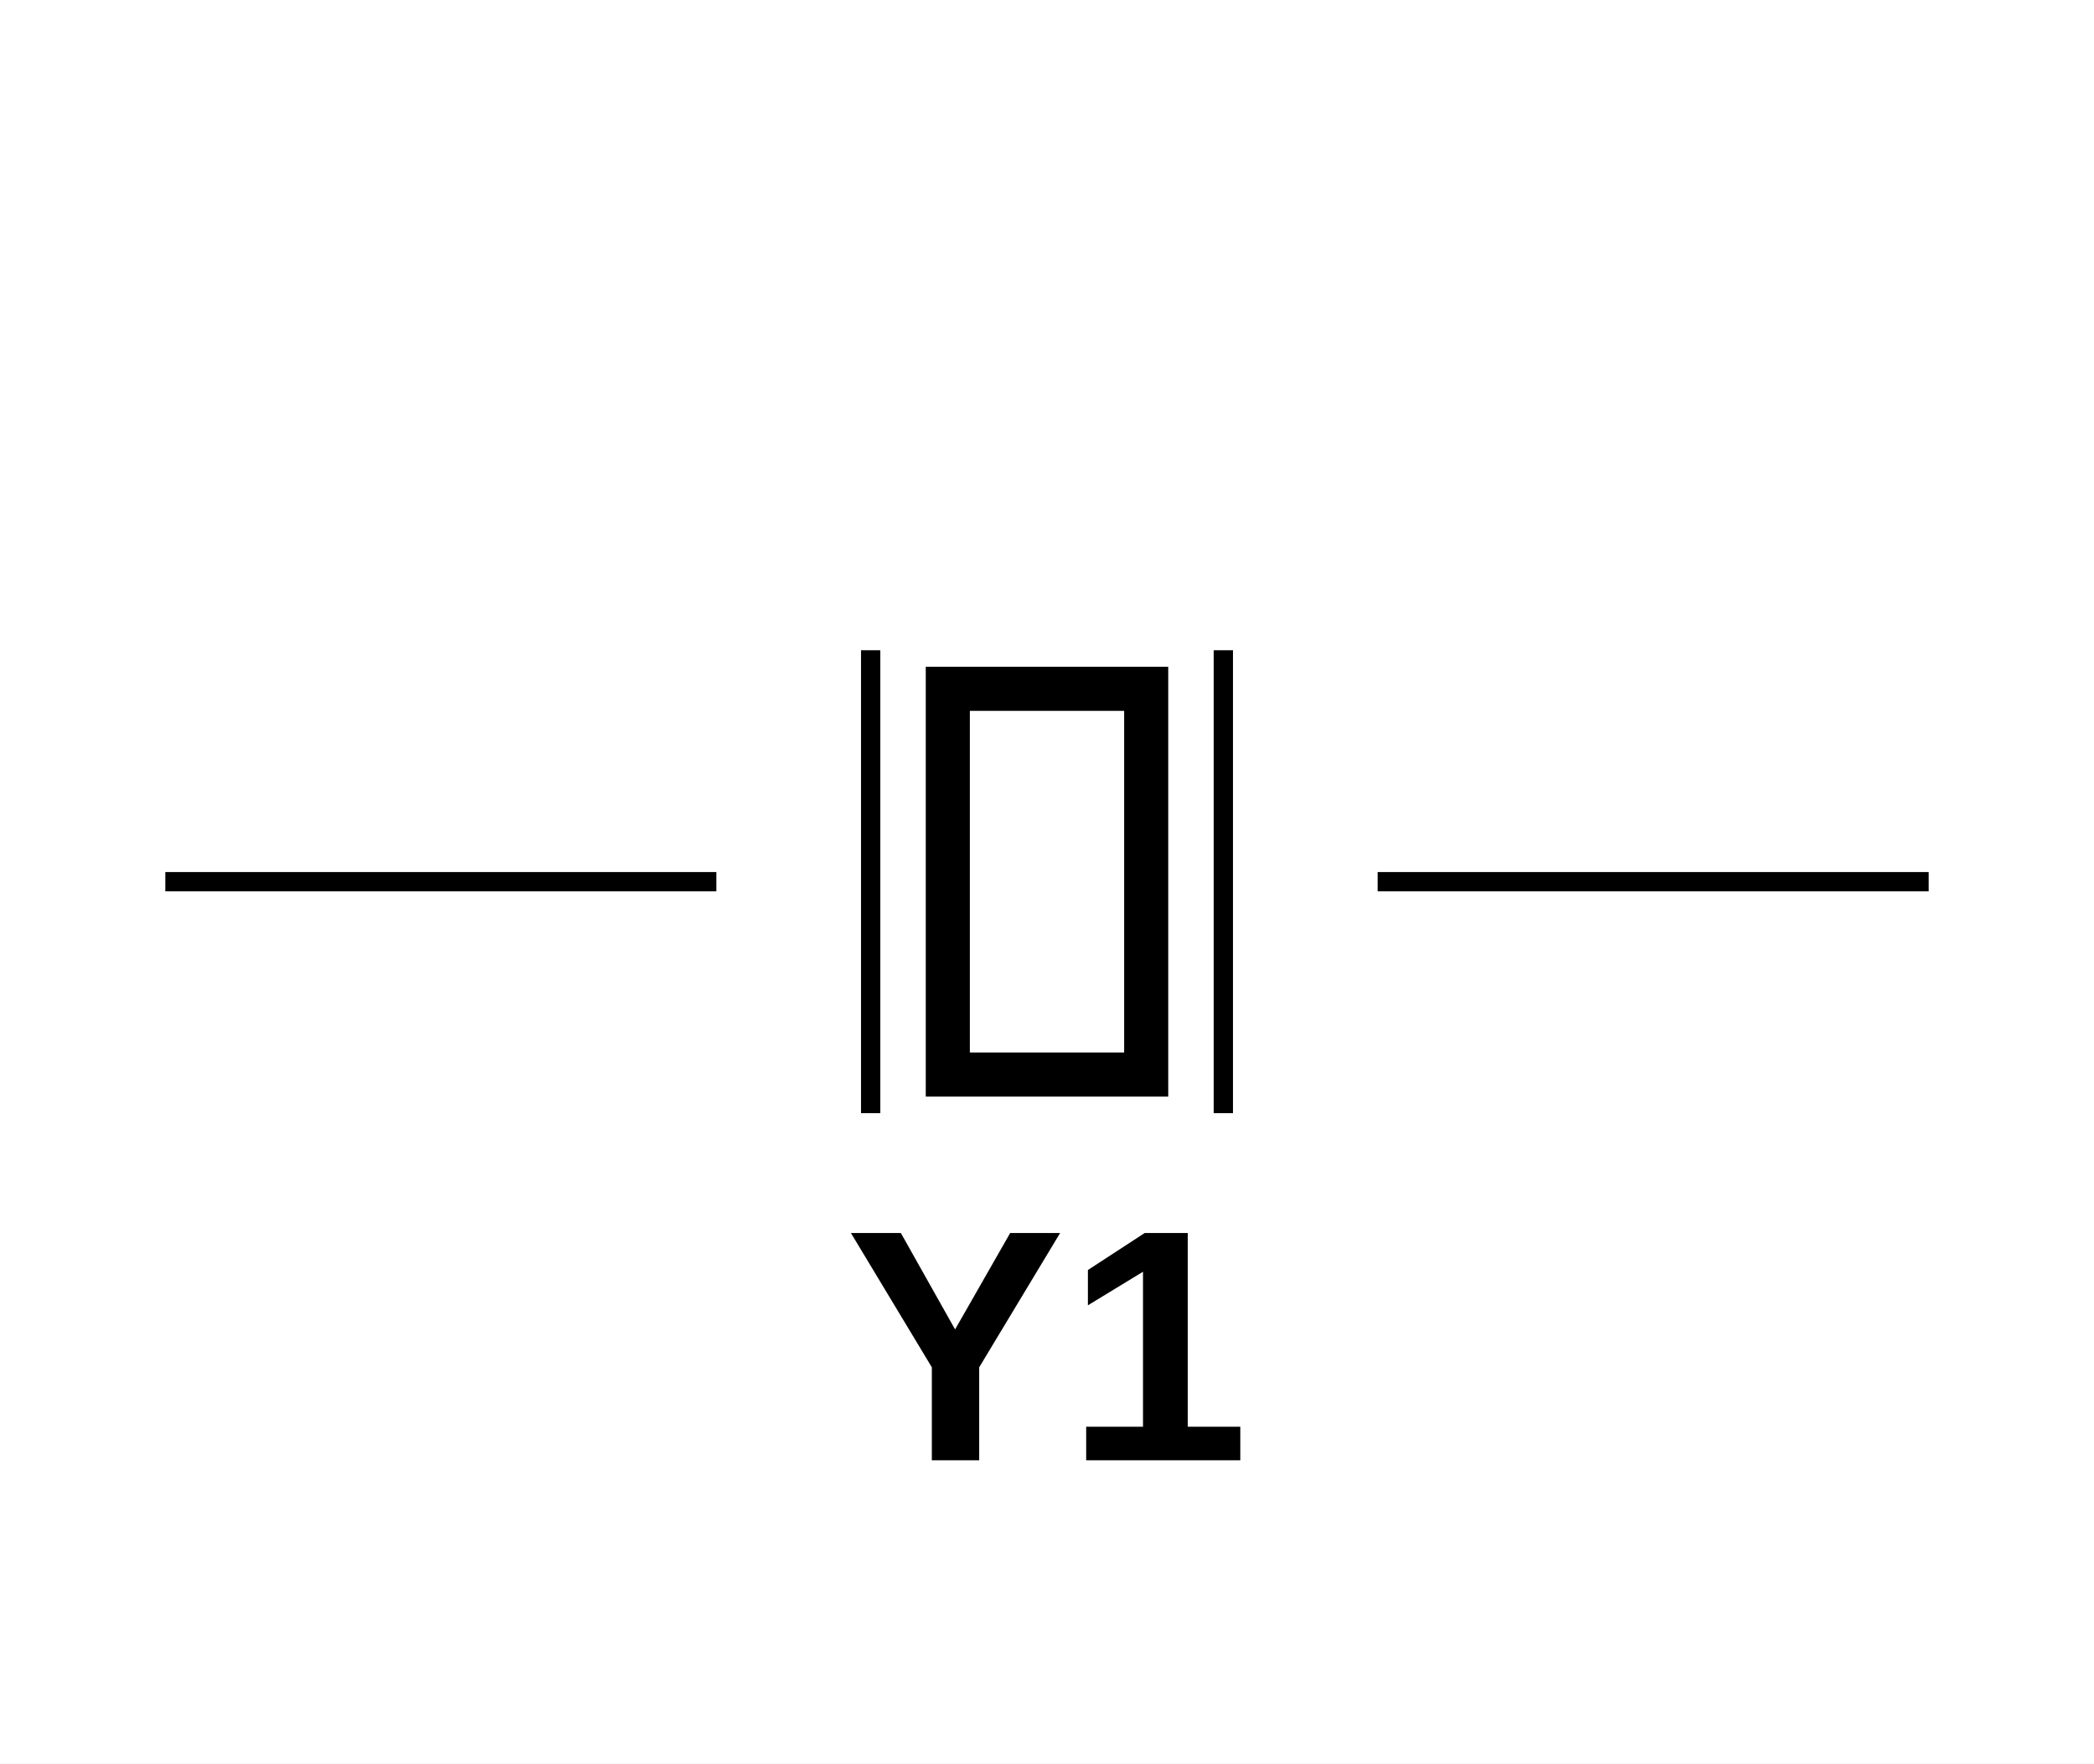
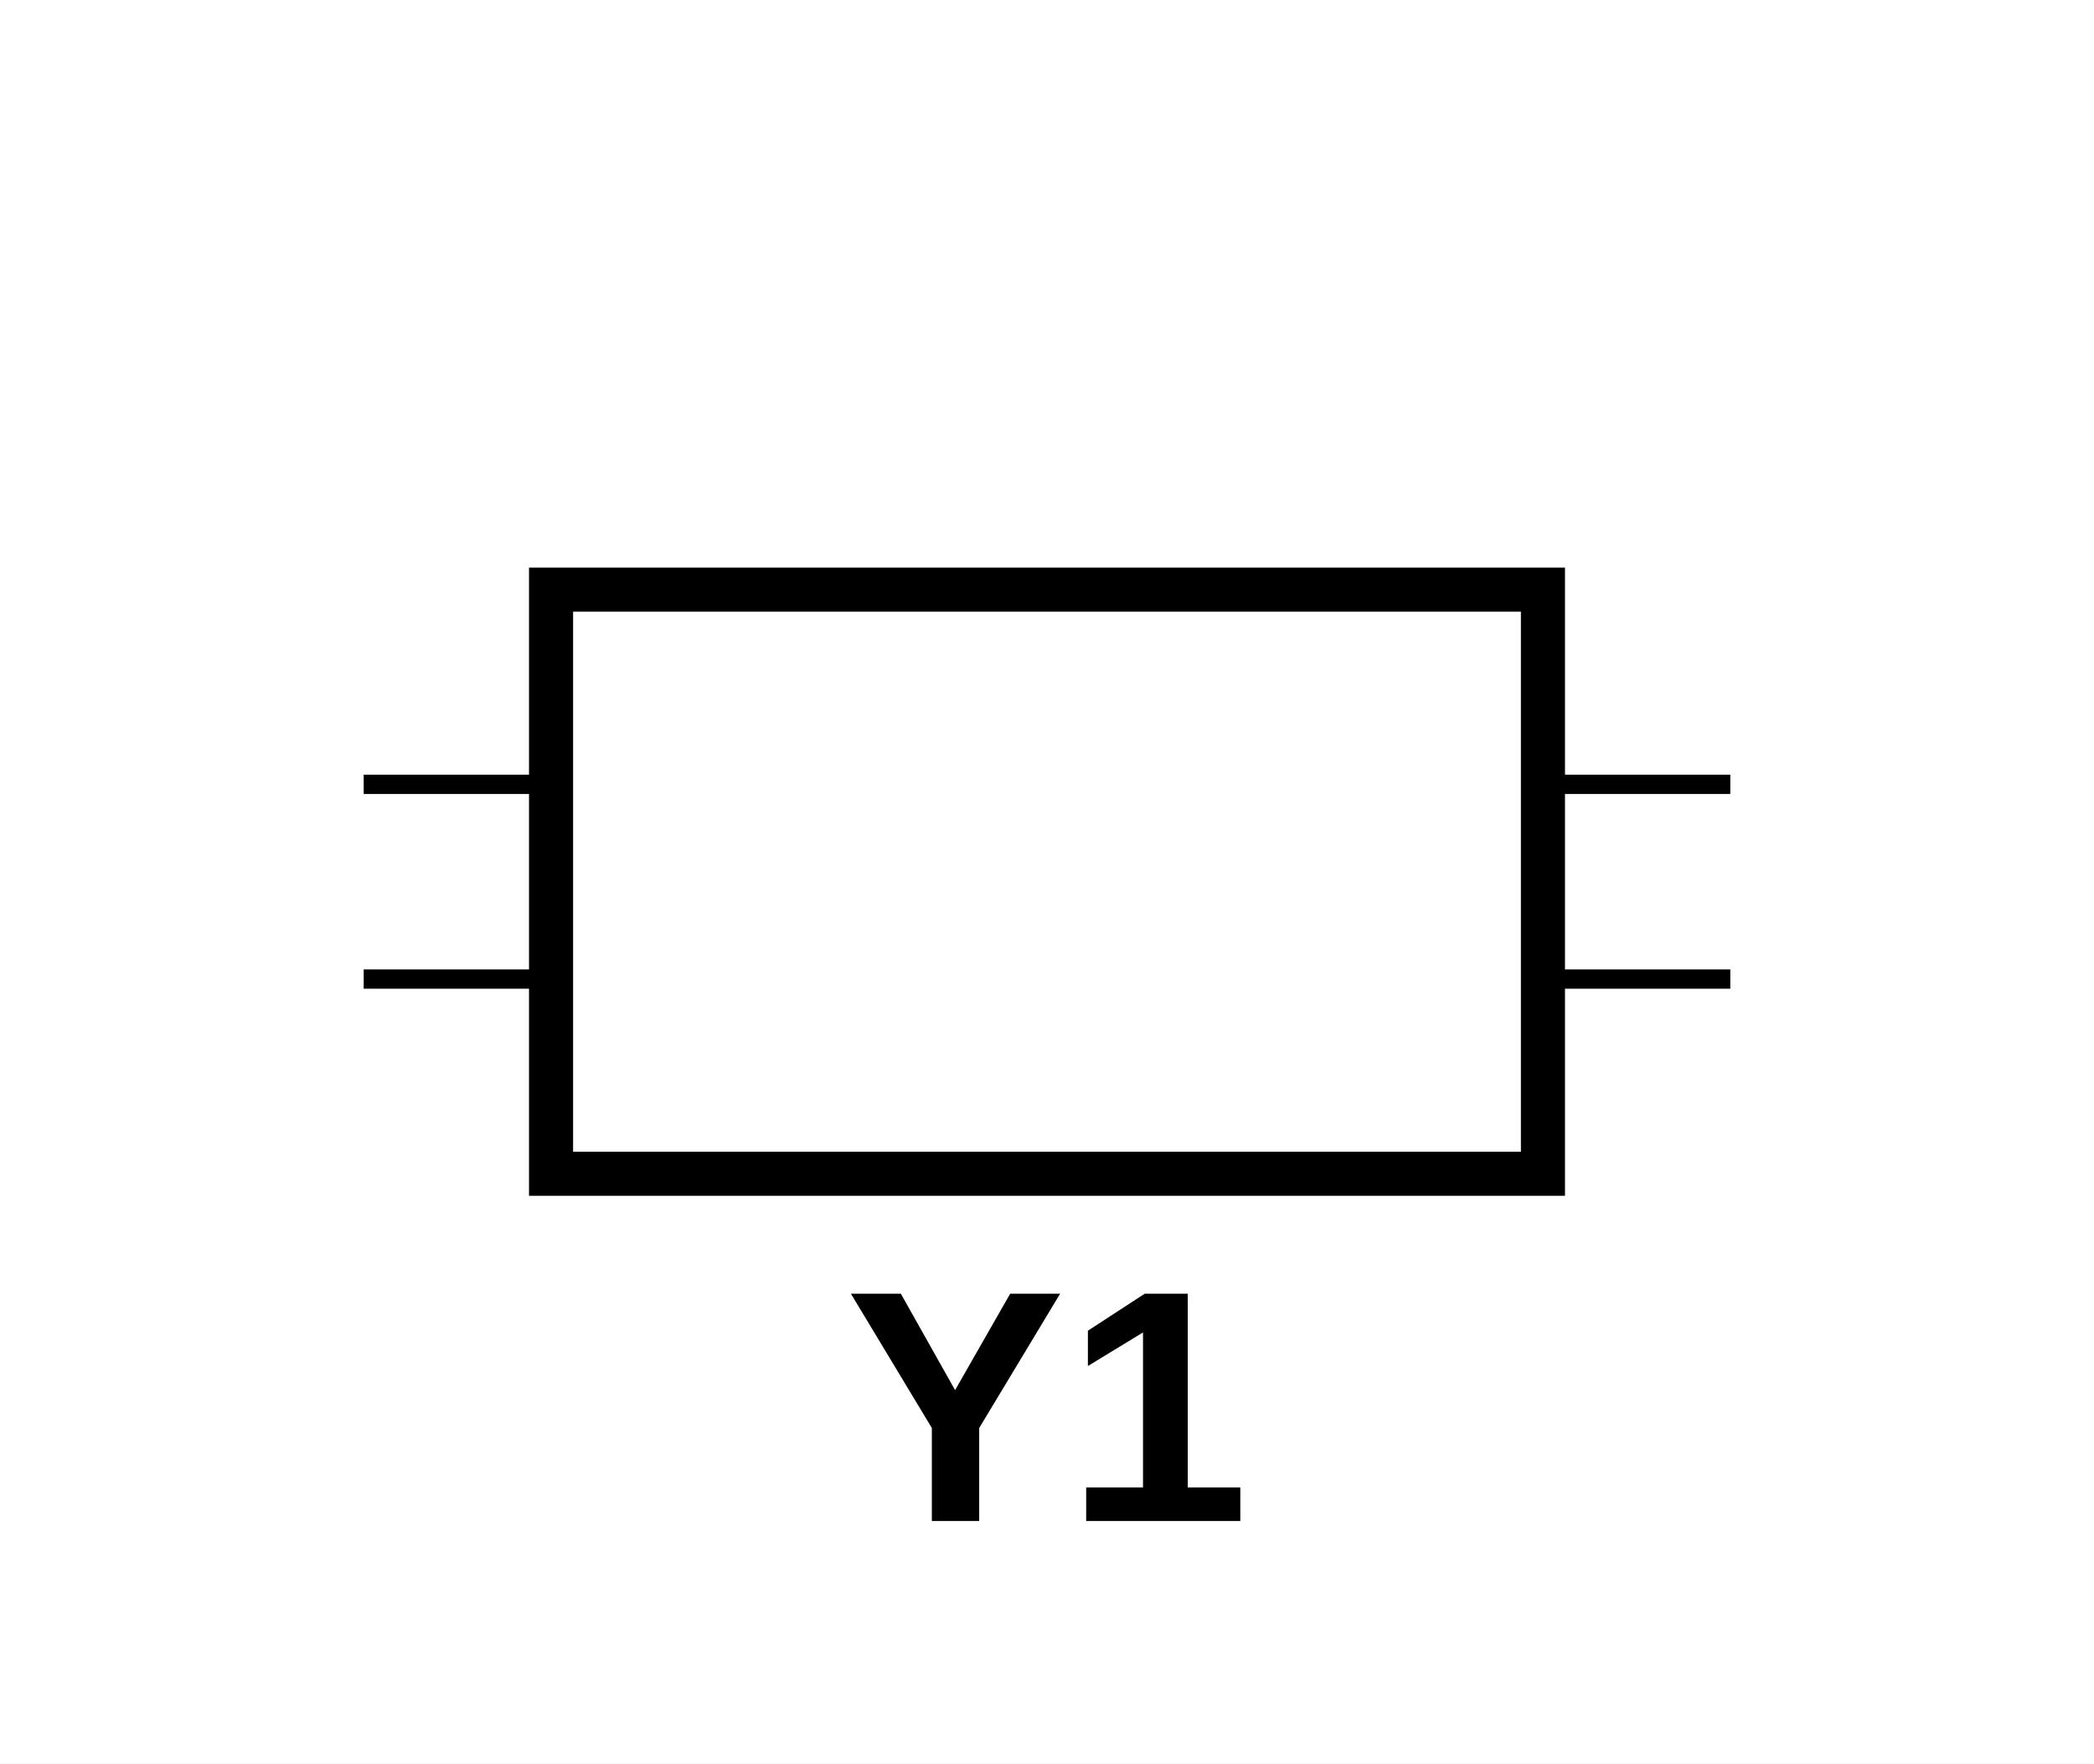
<svg xmlns="http://www.w3.org/2000/svg" width="38mm" height="32mm" viewBox="0 0 38 32">
  <rect x="0" y="0" width="38" height="32" fill="#FFFFFF" stroke="none" />
-   <line x1="3" y1="16" x2="13" y2="16" fill="#000000" stroke="#000000" stroke-width="0.35" />
-   <line x1="25" y1="16" x2="35" y2="16" fill="#000000" stroke="#000000" stroke-width="0.35" />
-   <line x1="15.8" y1="20.2" x2="15.8" y2="11.8" fill="#000000" stroke="#000000" stroke-width="0.35" />
-   <line x1="22.2" y1="20.2" x2="22.2" y2="11.8" fill="#000000" stroke="#000000" stroke-width="0.35" />
-   <rect x="17.2" y="12.5" width="3.6" height="7" fill="#FFFFFF" stroke="#000000" stroke-width="0.8" />
-   <text x="19" y="24.8" font-family="Arial, sans-serif" font-size="6" font-weight="bold" text-anchor="middle" dominant-baseline="middle" fill="#000000">Y1</text>
+   <rect x="10" y="10.7" width="18" height="10.6" fill="#FFFFFF" stroke="#000000" stroke-width="0.8" />
+   <line x1="6.6" y1="17.767" x2="10" y2="17.767" fill="#000000" stroke="#000000" stroke-width="0.35" />
+   <line x1="6.6" y1="14.233" x2="10" y2="14.233" fill="#000000" stroke="#000000" stroke-width="0.35" />
+   <line x1="28" y1="14.233" x2="31.4" y2="14.233" fill="#000000" stroke="#000000" stroke-width="0.35" />
+   <line x1="28" y1="17.767" x2="31.4" y2="17.767" fill="#000000" stroke="#000000" stroke-width="0.35" />
+   <text x="19" y="25.9" font-family="Arial, sans-serif" font-size="6" font-weight="bold" text-anchor="middle" dominant-baseline="middle" fill="#000000">Y1</text>
</svg>
